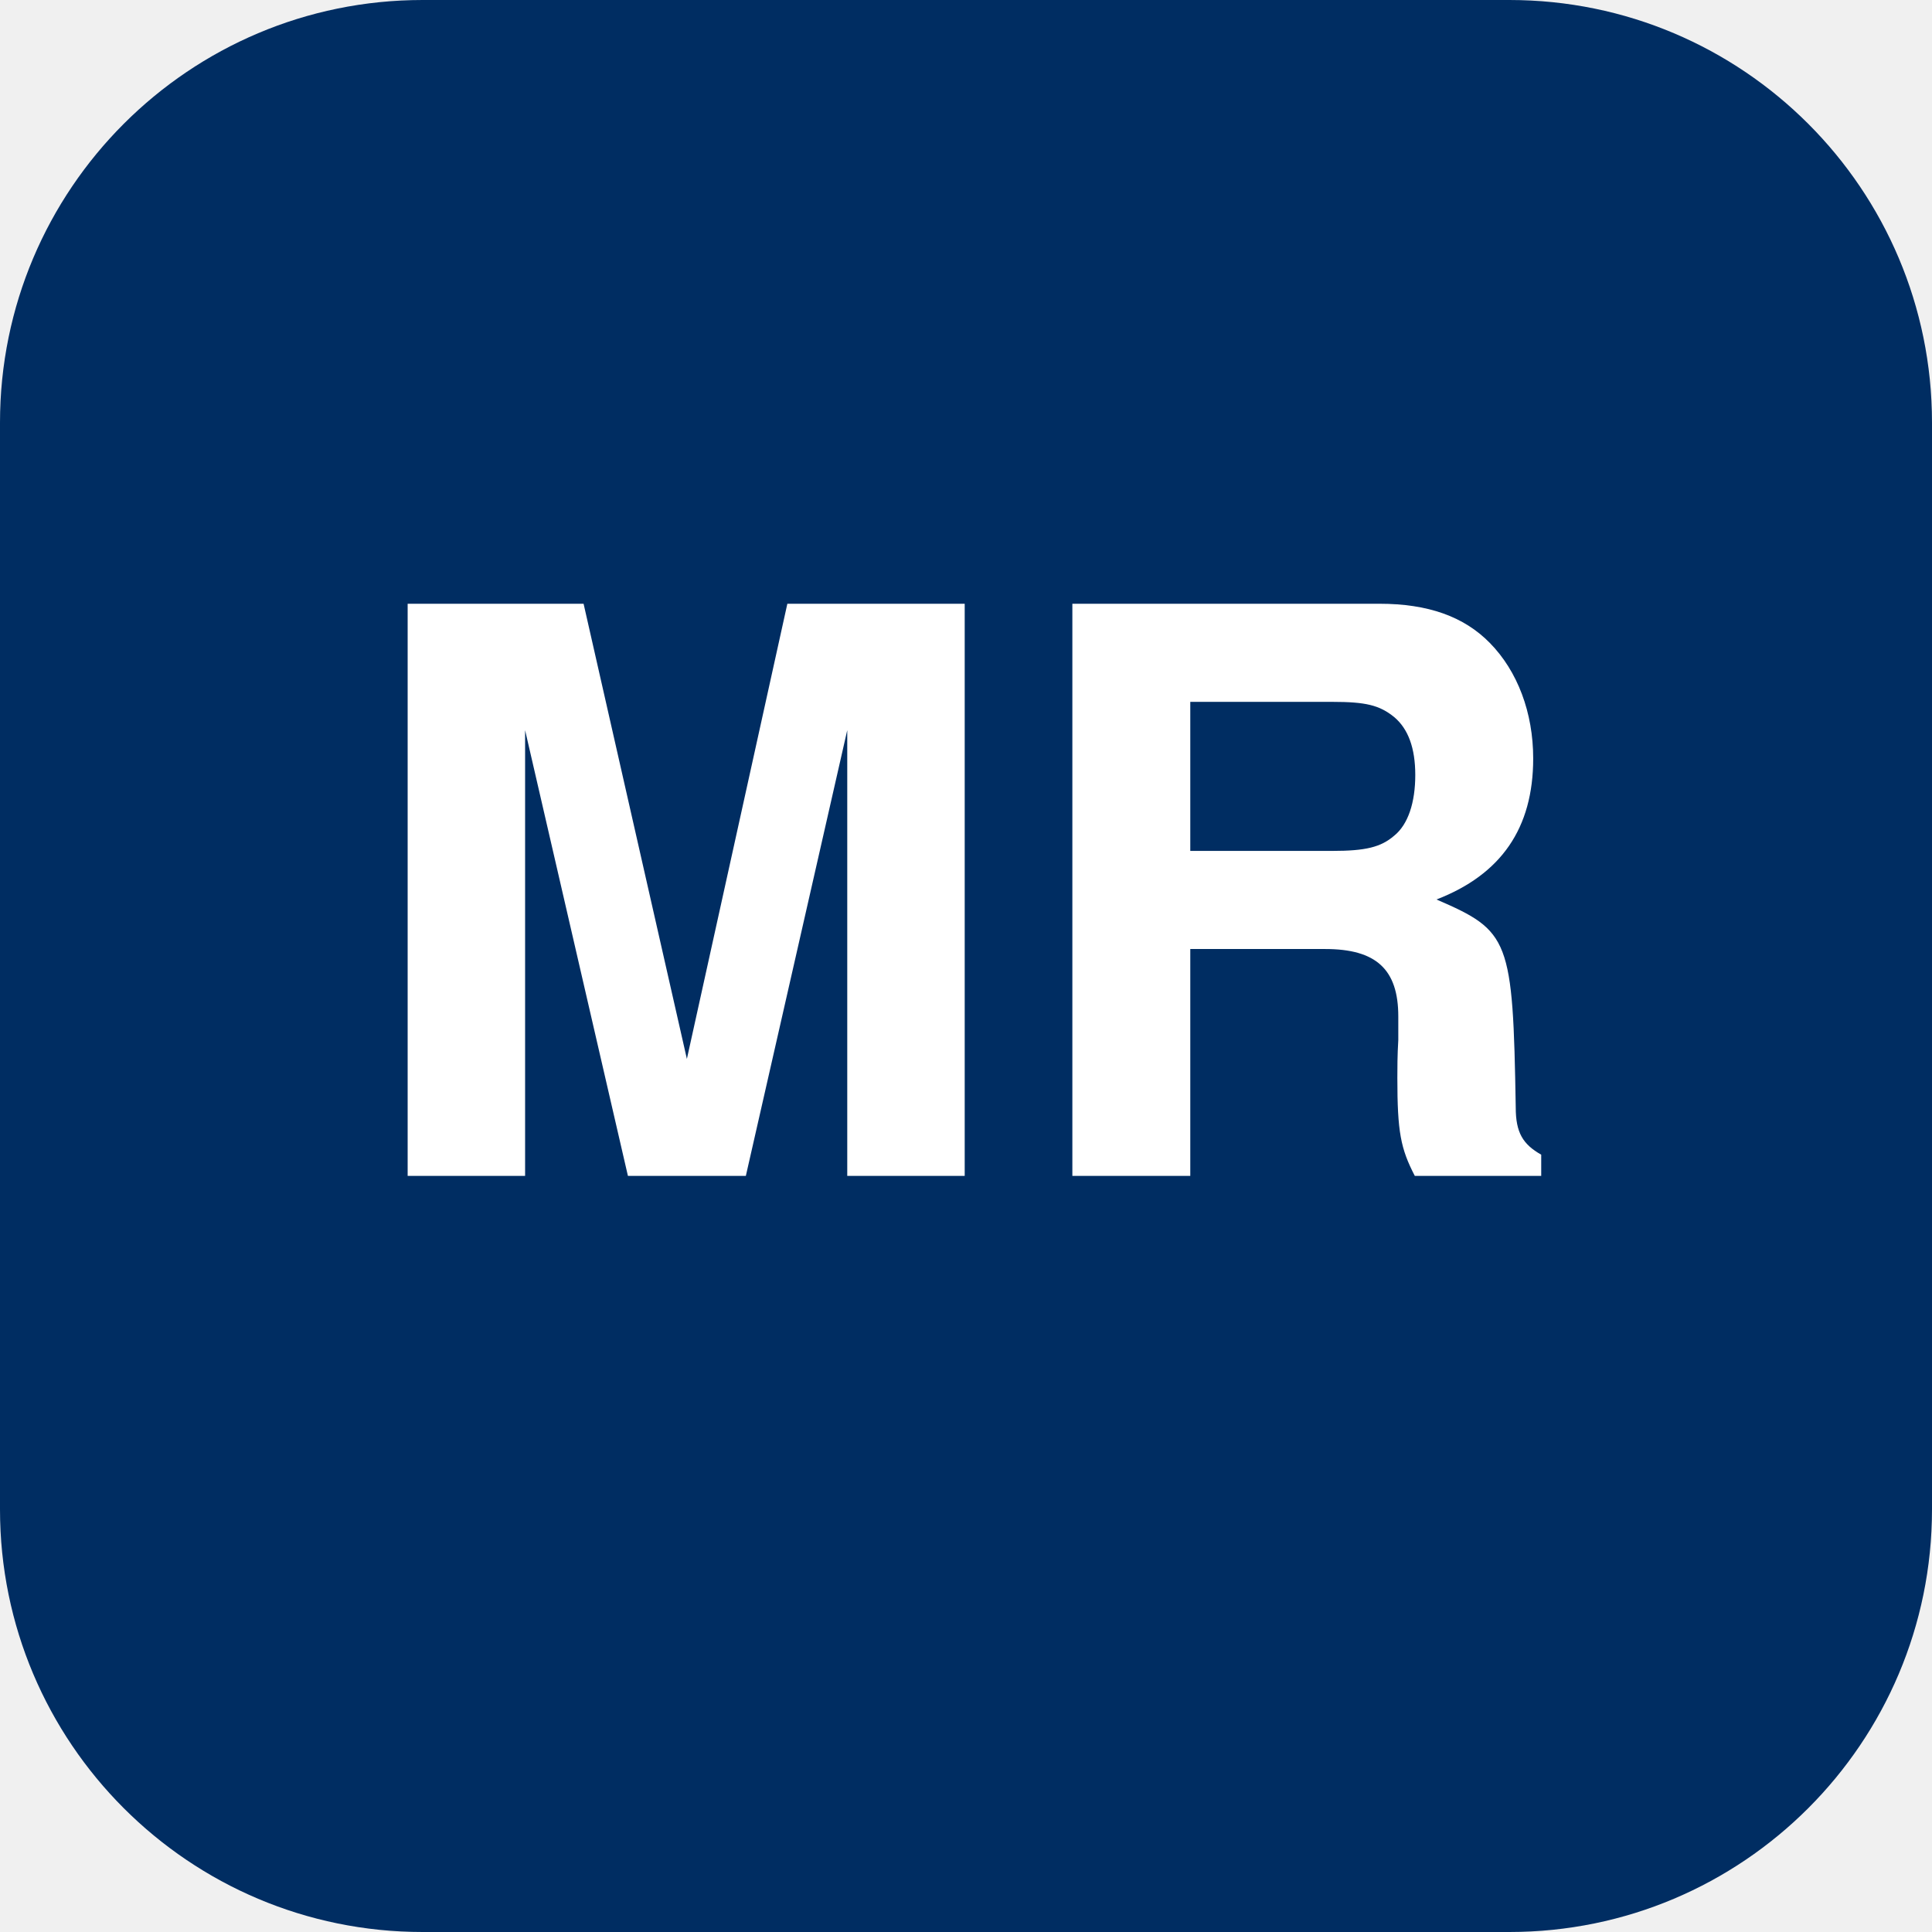
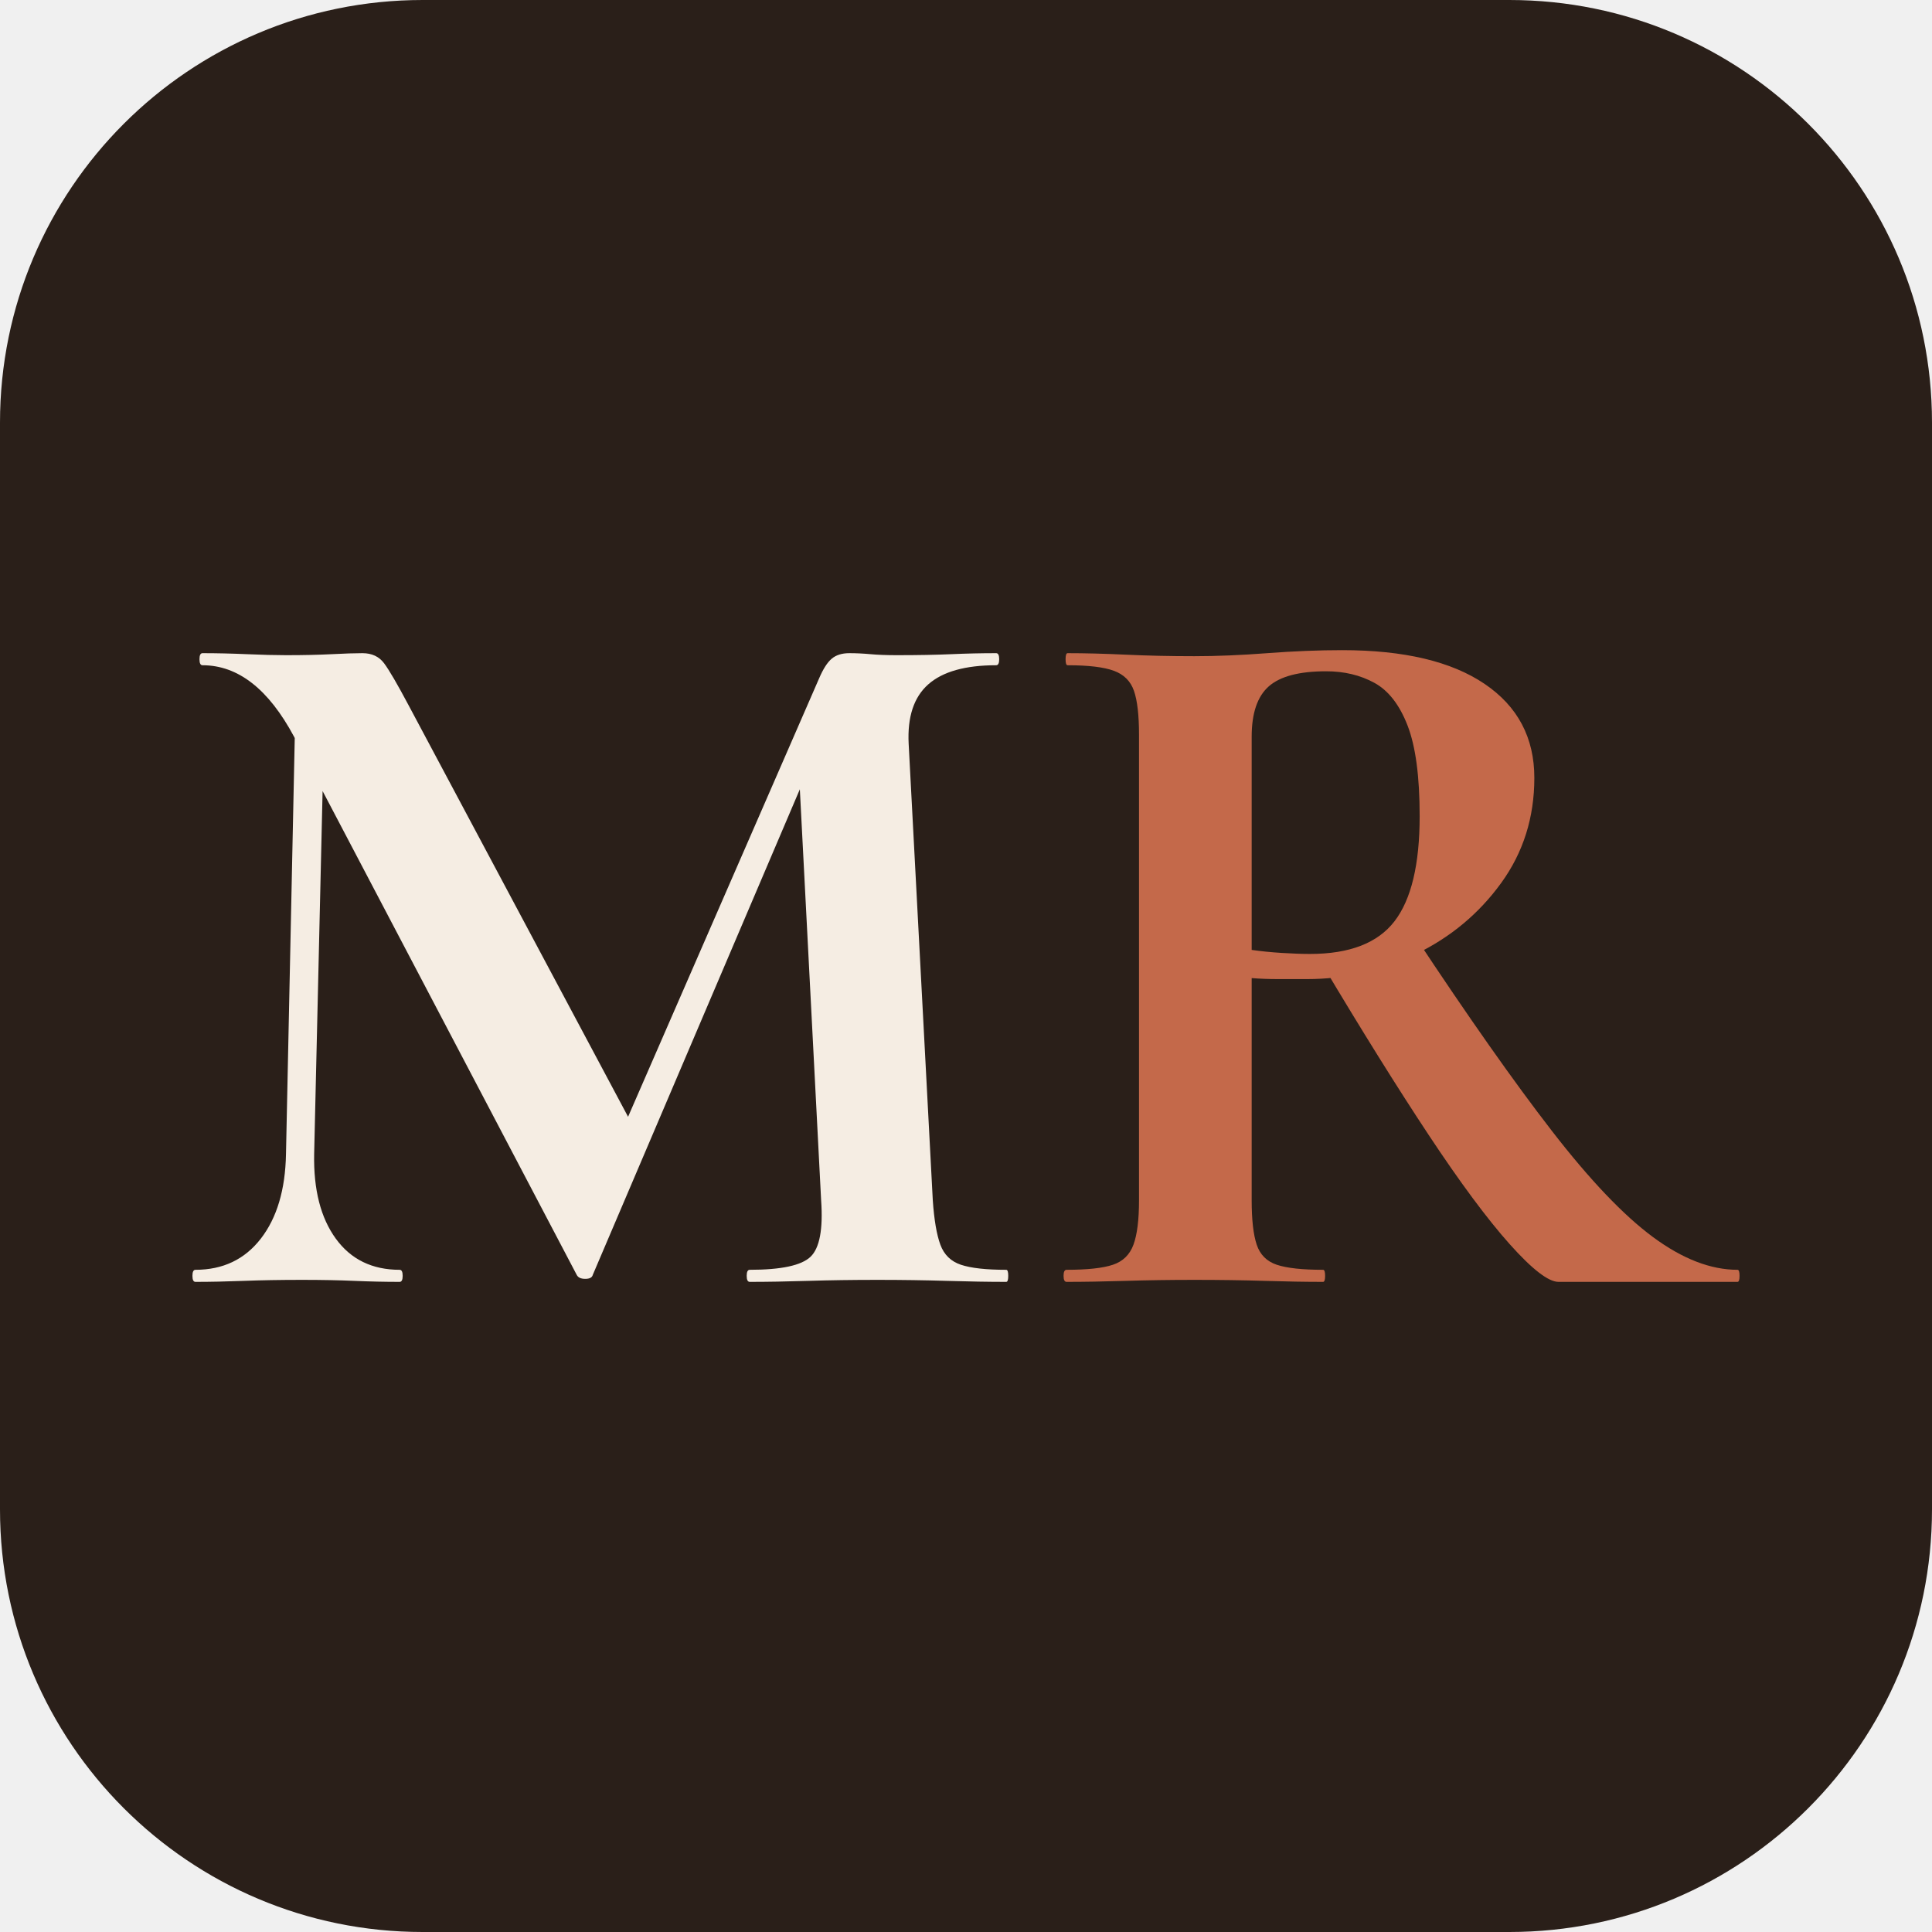
- <svg xmlns="http://www.w3.org/2000/svg" viewBox="0 0 64 64" width="64" height="64">
-   <rect width="64" height="64" rx="14" fill="#002d62" />
-   <text x="32" y="33" text-anchor="middle" dominant-baseline="central" font-family="Helvetica, Arial, sans-serif" font-size="26" font-weight="700" fill="#ffffff">MR</text>
+ <svg xmlns="http://www.w3.org/2000/svg" viewBox="0 0 512 512">
+   <rect width="512" height="512" rx="112" fill="#2a1f19" />
+   <g transform="translate(44.60 339.71) scale(0.26658 -0.26658)">
+     <path d="M117 127 127 602 156 600 145 127Q144 74 166.5 43.0Q189 12 230 12Q233 12 233.0 6.0Q233 0 230 0Q208 0 185.0 1.0Q162 2 133 2Q101 2 75.0 1.0Q49 0 27 0Q24 0 24.0 6.0Q24 12 27 12Q68 12 92.0 43.0Q116 74 117 127ZM833 12Q835 12 835.0 6.0Q835 0 833 0Q807 0 774.0 1.0Q741 2 705 2Q668 2 636.0 1.0Q604 0 578 0Q575 0 575.0 6.0Q575 12 578 12Q625 12 638.5 25.0Q652 38 649 81L626 525L677 605L422 7Q421 3 414.5 3.0Q408 3 406 7L125 542Q87 613 34 613Q31 613 31.0 619.0Q31 625 34 625Q55 625 78.0 624.0Q101 623 117 623Q143 623 162.5 624.0Q182 625 193 625Q207 625 214.5 615.0Q222 605 239 573L463 153L413 63L647 600Q653 614 659.5 619.5Q666 625 677 625Q687 625 698.0 624.0Q709 623 724 623Q756 623 778.5 624.0Q801 625 823 625Q826 625 826.0 619.0Q826 613 823 613Q777 613 755.5 594.0Q734 575 736 535L760 81Q762 52 767.5 37.0Q773 22 788.0 17.0Q803 12 833 12Z" fill="#f5ede3" />
+     <path transform="translate(852 0)" d="M530 0Q515 0 481.5 37.5Q448 75 401.0 146.0Q354 217 295 316L387 344Q467 223 523.5 150.0Q580 77 624.0 44.5Q668 12 708 12Q710 12 710.0 6.0Q710 0 708 0Q638 0 594.0 0.0Q550 0 530 0ZM315 628Q407 628 456.5 594.5Q506 561 506 501Q506 442 473.0 396.5Q440 351 388.5 326.0Q337 301 280 301Q266 301 251.5 301.0Q237 301 225 302V81Q225 52 230.0 37.0Q235 22 250.0 17.0Q265 12 296 12Q298 12 298.0 6.0Q298 0 296 0Q270 0 238.0 1.0Q206 2 168 2Q132 2 99.5 1.0Q67 0 41 0Q38 0 38.0 6.0Q38 12 41 12Q72 12 87.0 17.0Q102 22 107.5 37.0Q113 52 113 81V544Q113 573 108.0 587.5Q103 602 88.0 607.5Q73 613 42 613Q40 613 40.0 619.0Q40 625 42 625Q68 625 100.0 623.5Q132 622 168 622Q201 622 240.5 625.0Q280 628 315 628ZM392 463Q392 522 380.0 553.0Q368 584 347.0 595.5Q326 607 299 607Q259 607 242.0 592.0Q225 577 225 542V330Q239 328 255.0 327.0Q271 326 283 326Q342 326 367.0 358.5Q392 391 392 463Z" fill="#c4694a" />
+   </g>
</svg>
